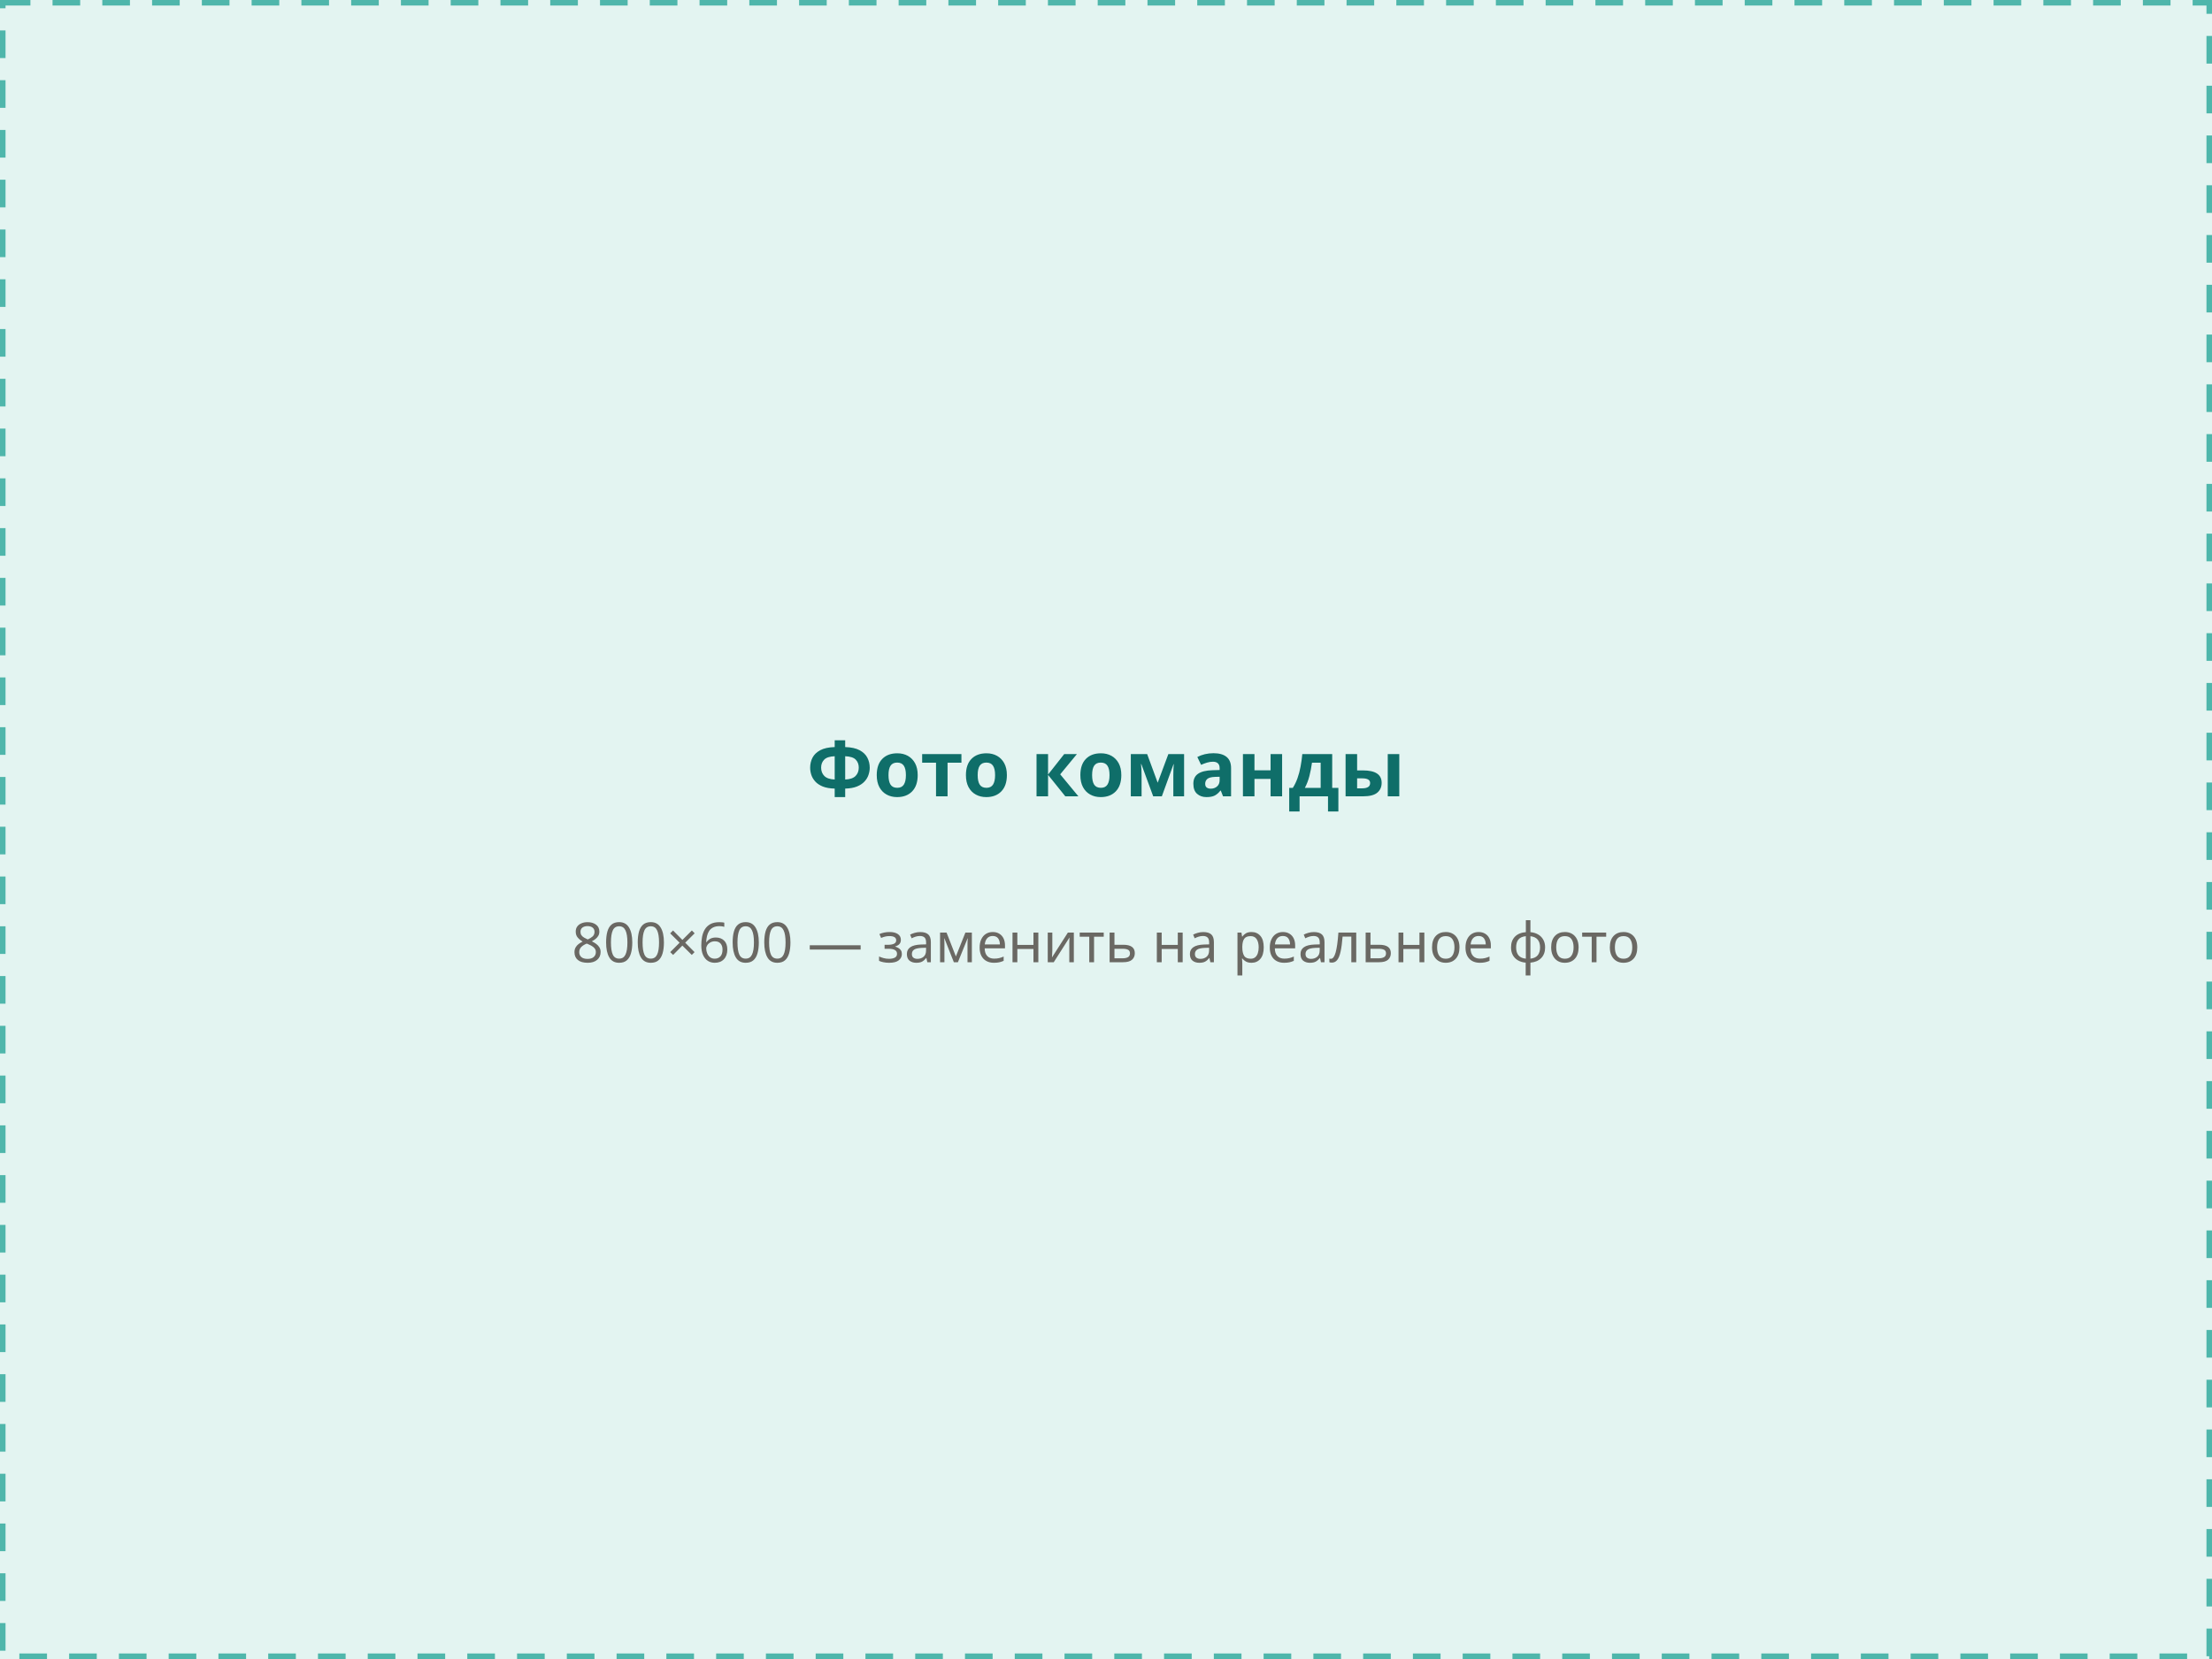
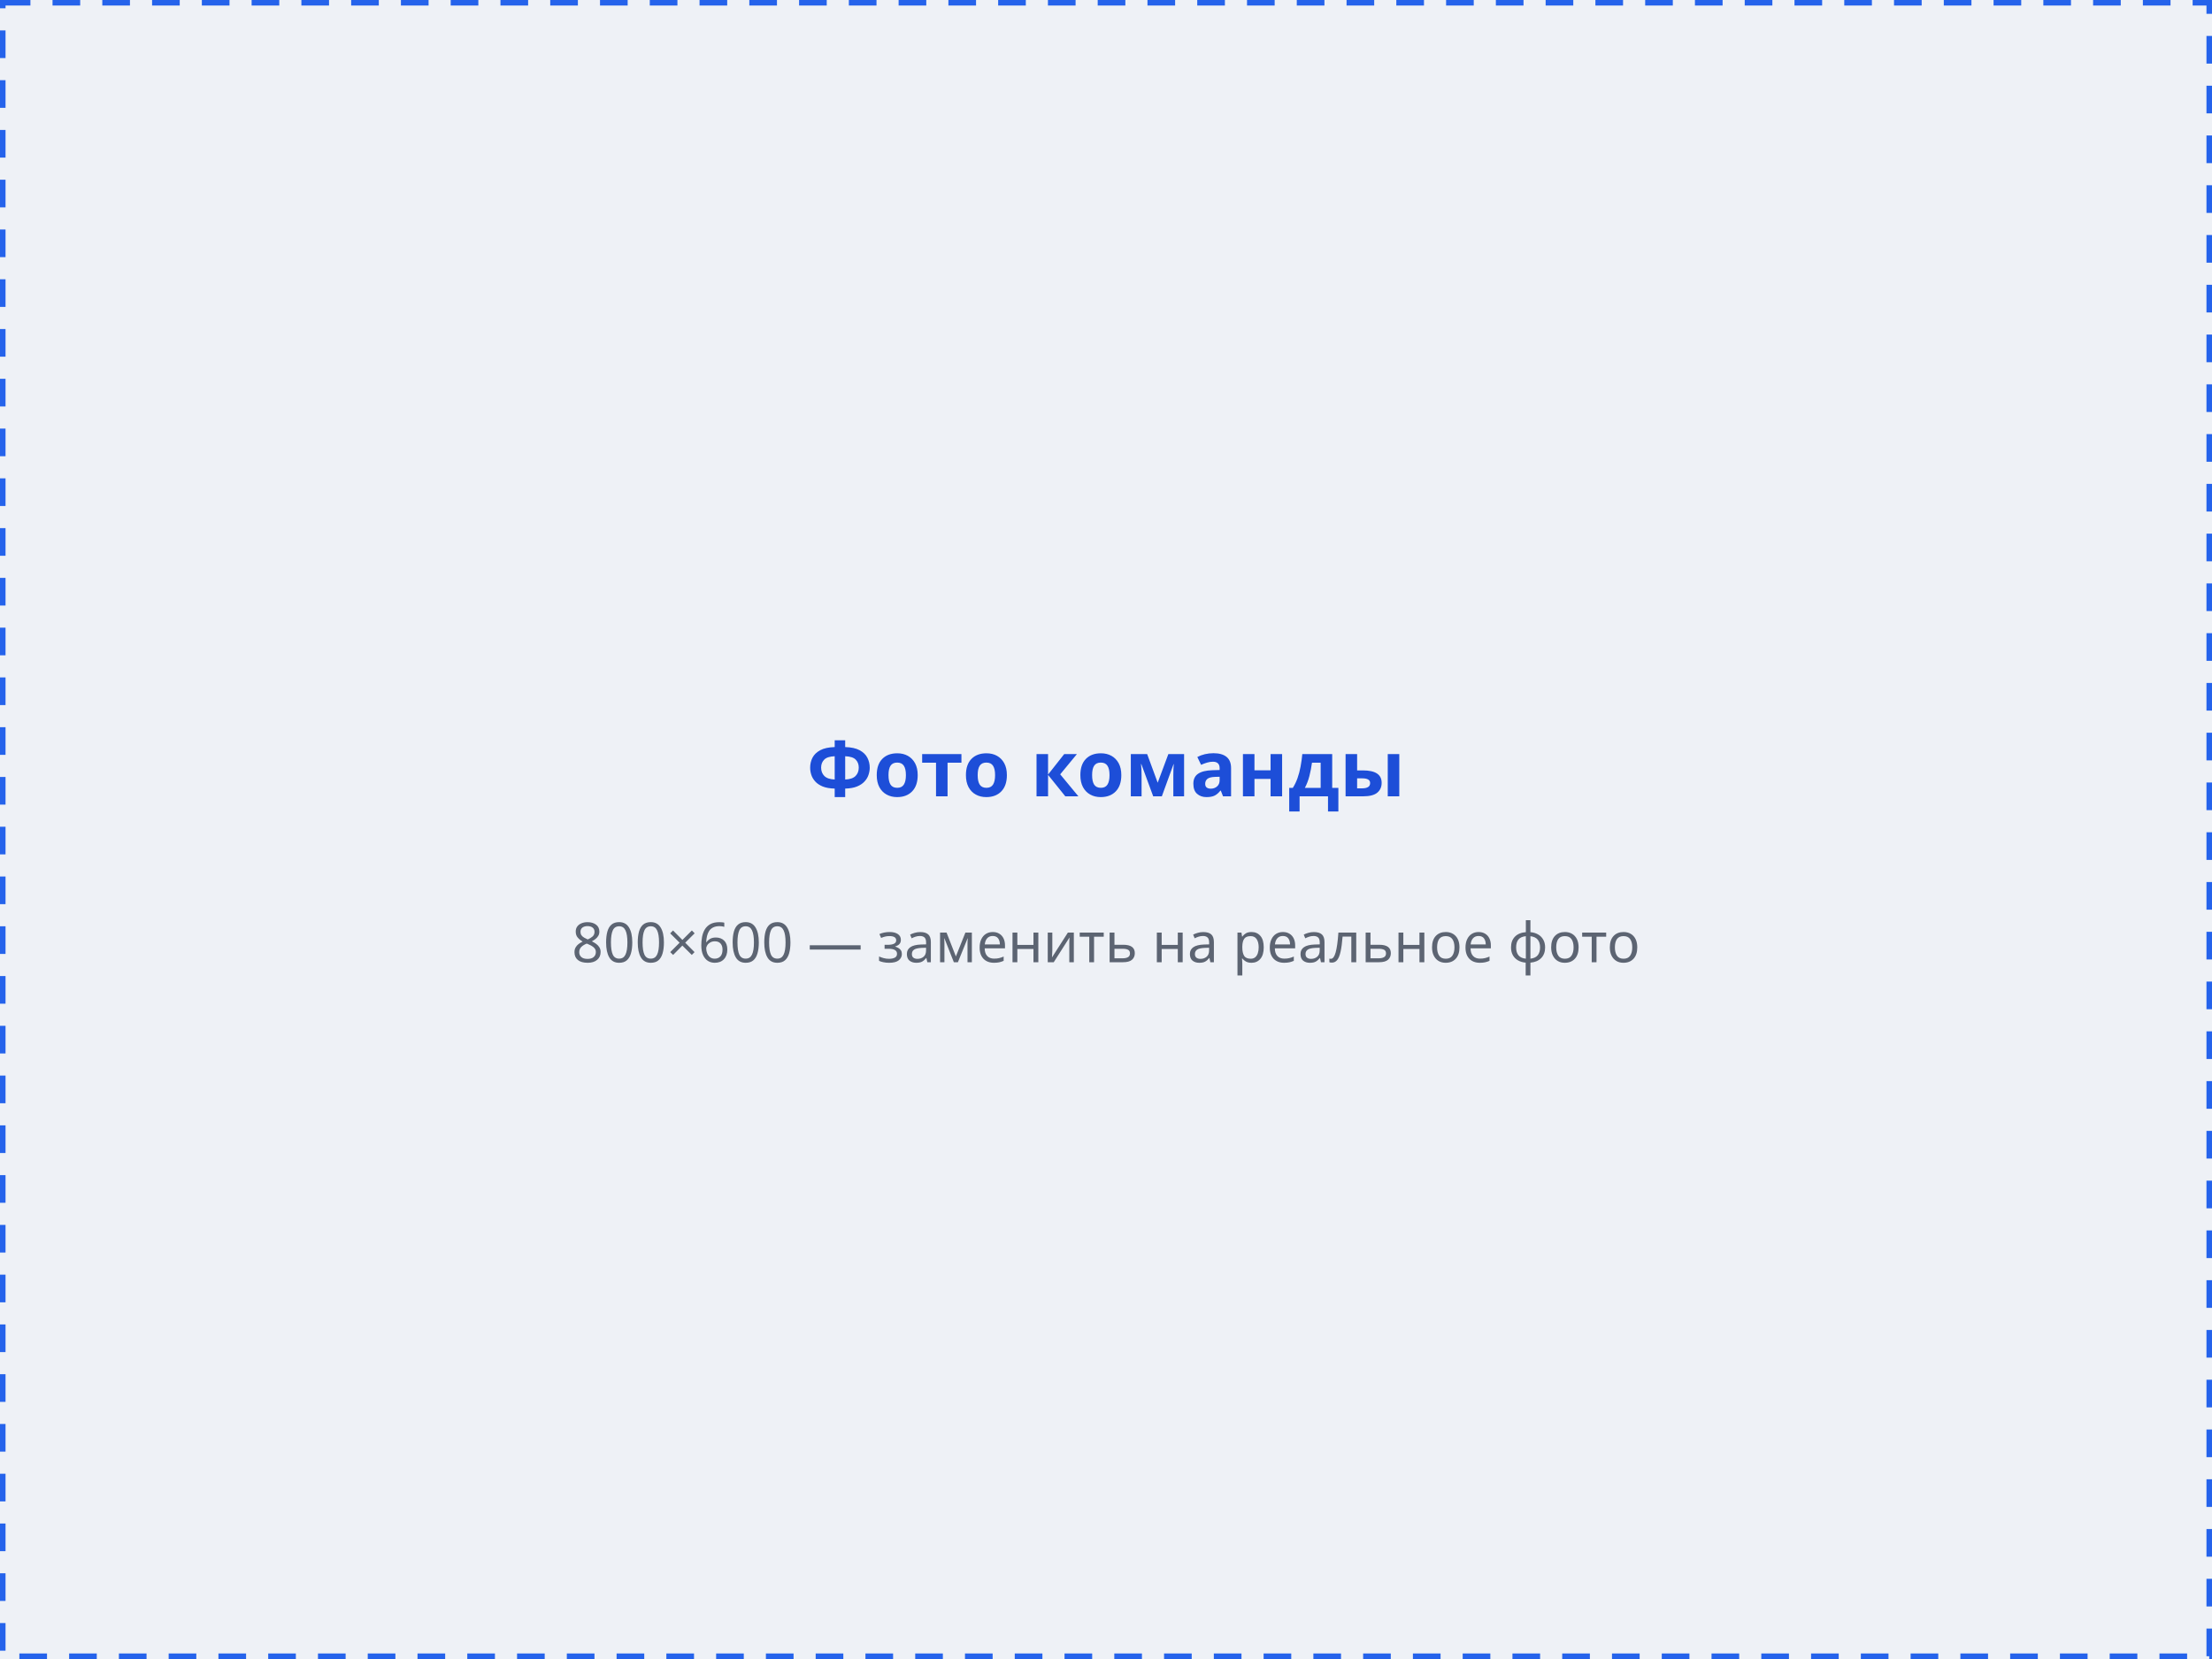
<svg xmlns="http://www.w3.org/2000/svg" width="800" height="600" viewBox="0 0 800 600">
-   <rect width="800" height="600" fill="#e3f4f1" />
-   <rect x="1" y="1" width="798" height="598" fill="none" stroke="#4fb6ab" stroke-width="2" stroke-dasharray="10 8" />
-   <text x="50%" y="48%" text-anchor="middle" font-family="sans-serif" font-size="28" fill="#0f6e69" font-weight="700">Фото команды</text>
-   <text x="50%" y="58%" text-anchor="middle" font-family="sans-serif" font-size="20" fill="#6a6863">800×600 — заменить на реальное фото</text>
+   <rect width="800" height="600" fill="#eef1f6" />
+   <rect x="1" y="1" width="798" height="598" fill="none" stroke="#2563eb" stroke-width="2" stroke-dasharray="10 8" />
+   <text x="50%" y="48%" text-anchor="middle" font-family="sans-serif" font-size="28" fill="#1d4ed8" font-weight="700">Фото команды</text>
+   <text x="50%" y="58%" text-anchor="middle" font-family="sans-serif" font-size="20" fill="#5c6472">800×600 — заменить на реальное фото</text>
</svg>
